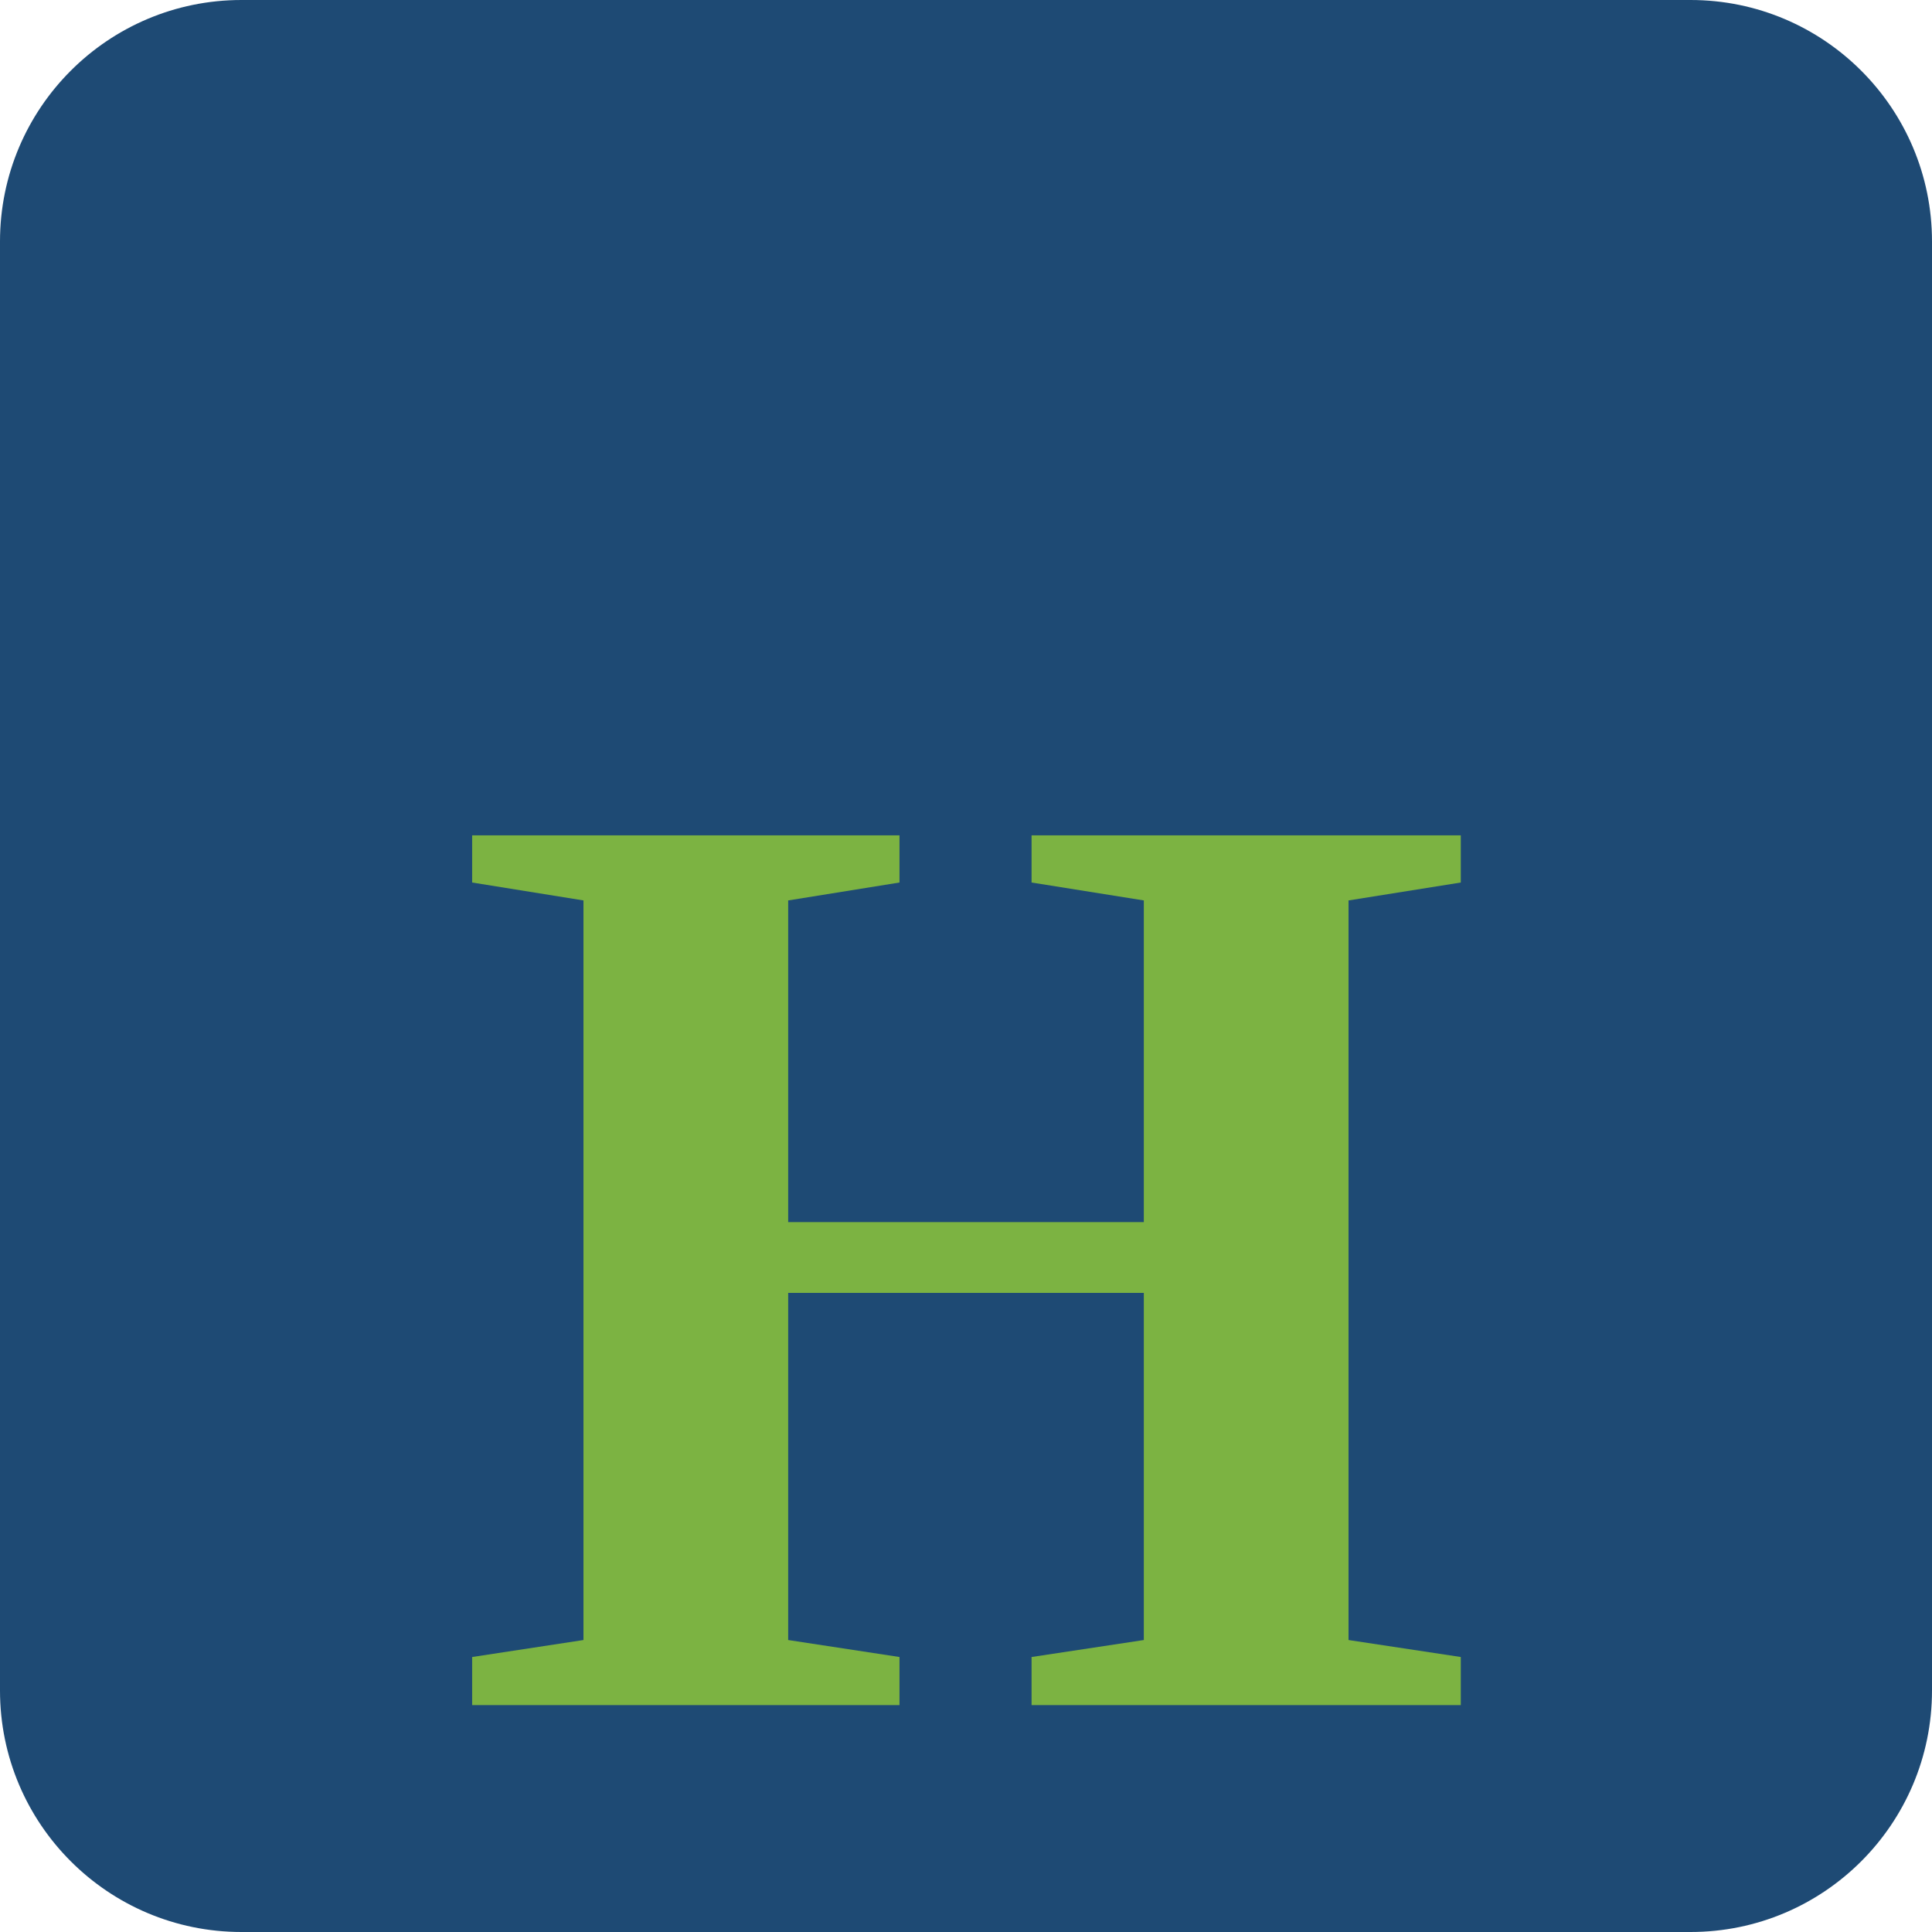
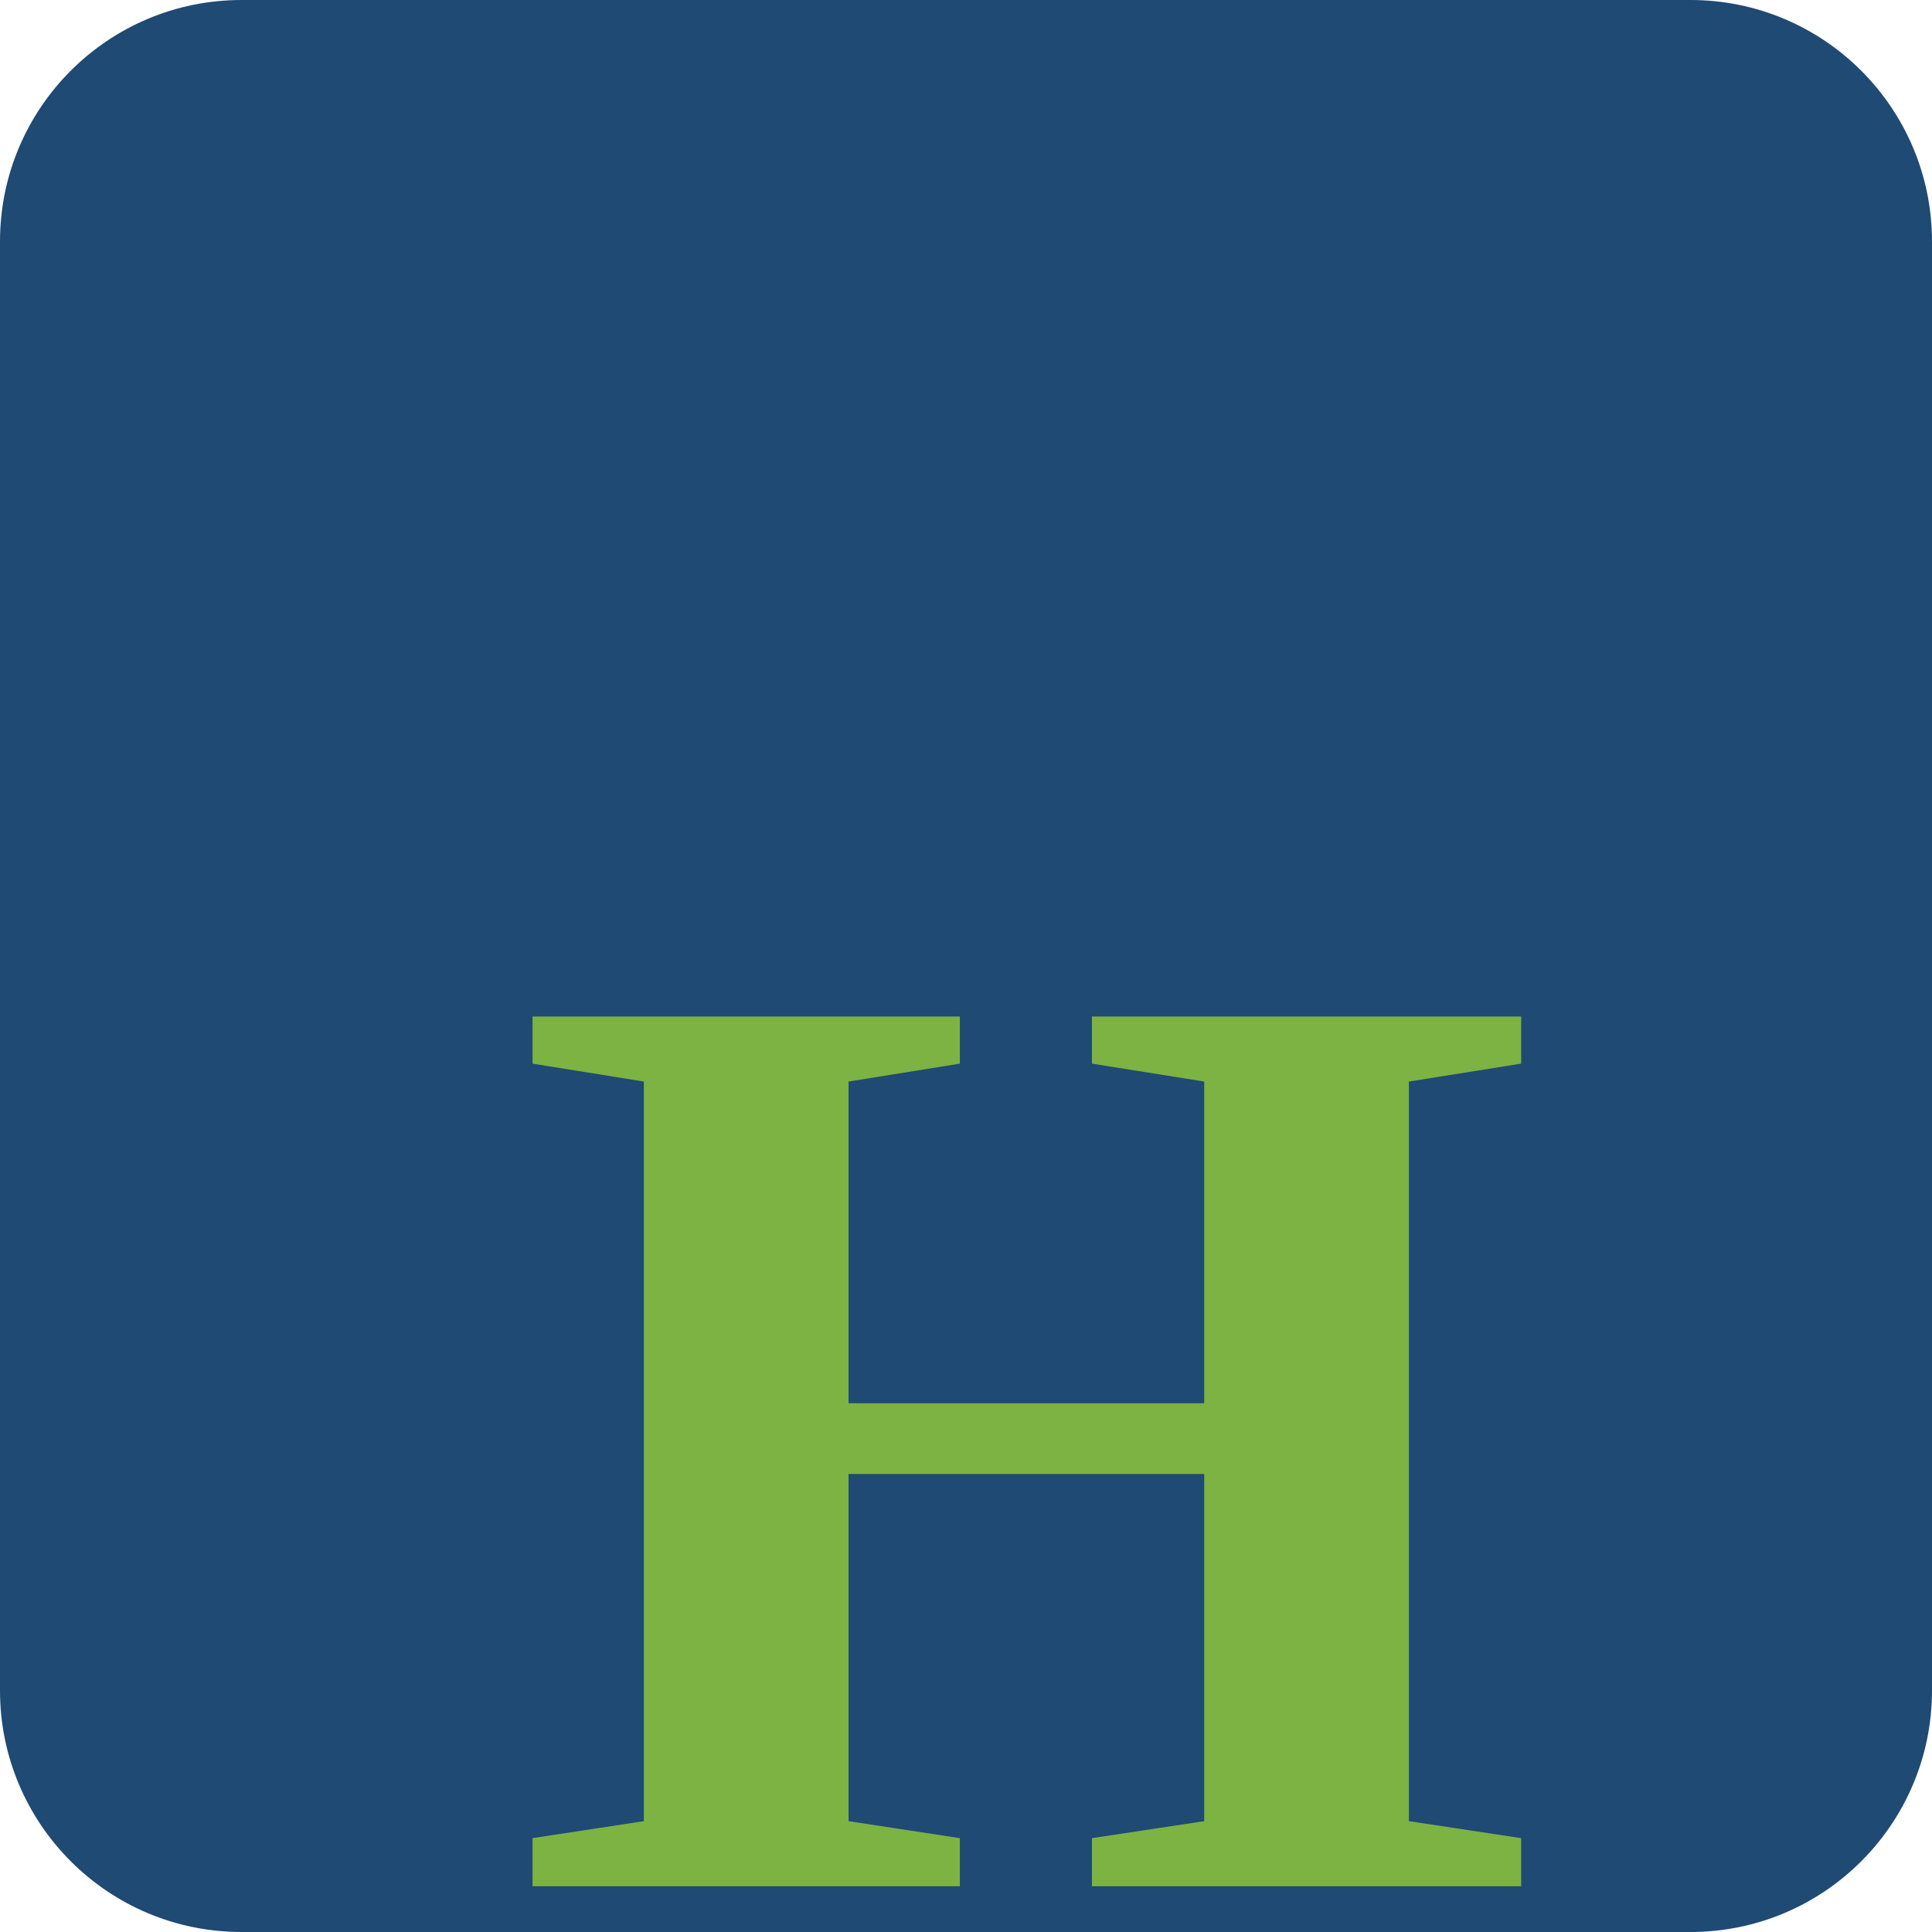
<svg xmlns="http://www.w3.org/2000/svg" width="32" height="32" viewBox="0 0 32 32">
  <rect width="32" height="32" fill="#1E4A74" rx="4" />
-   <text x="16" y="22" font-family="Georgia, 'Times New Roman', serif" font-size="22" font-weight="bold" text-anchor="middle" fill="#7CB342" dominant-baseline="middle">H</text>
+   <text x="17" y="25" font-family="Georgia, 'Times New Roman', serif" font-size="22" font-weight="bold" text-anchor="middle" fill="#7CB342" dominant-baseline="middle">H</text>
</svg>
